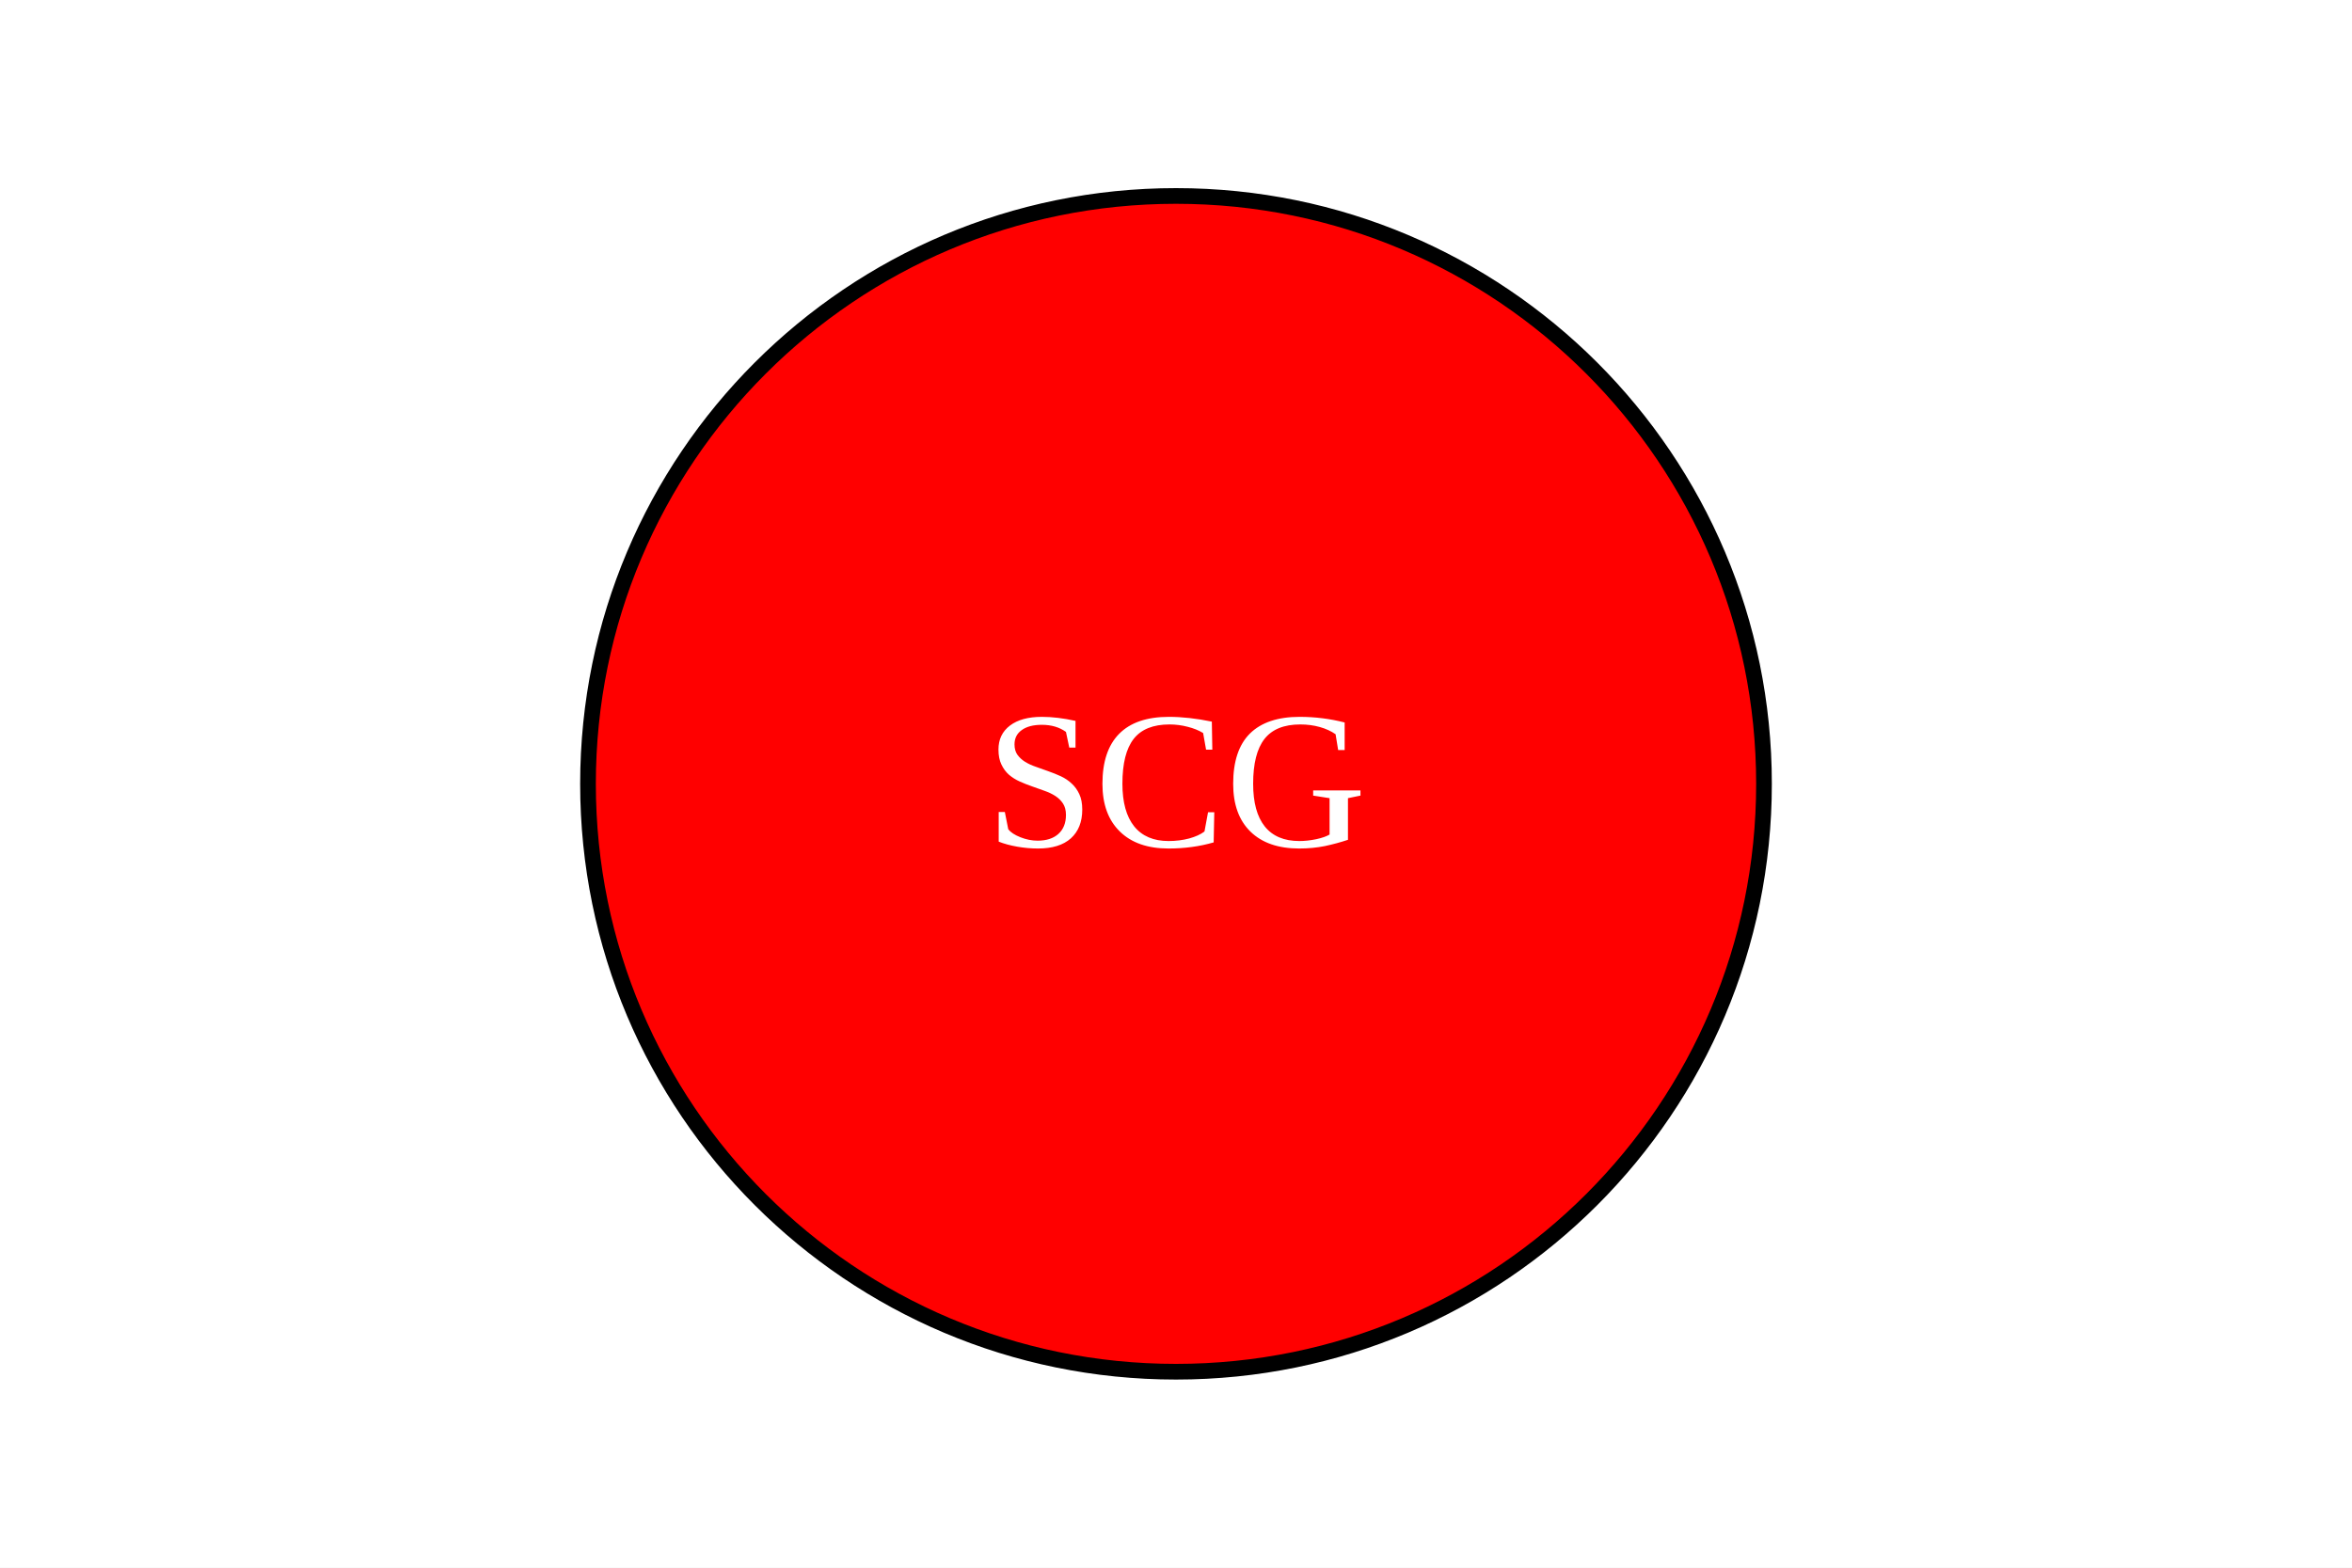
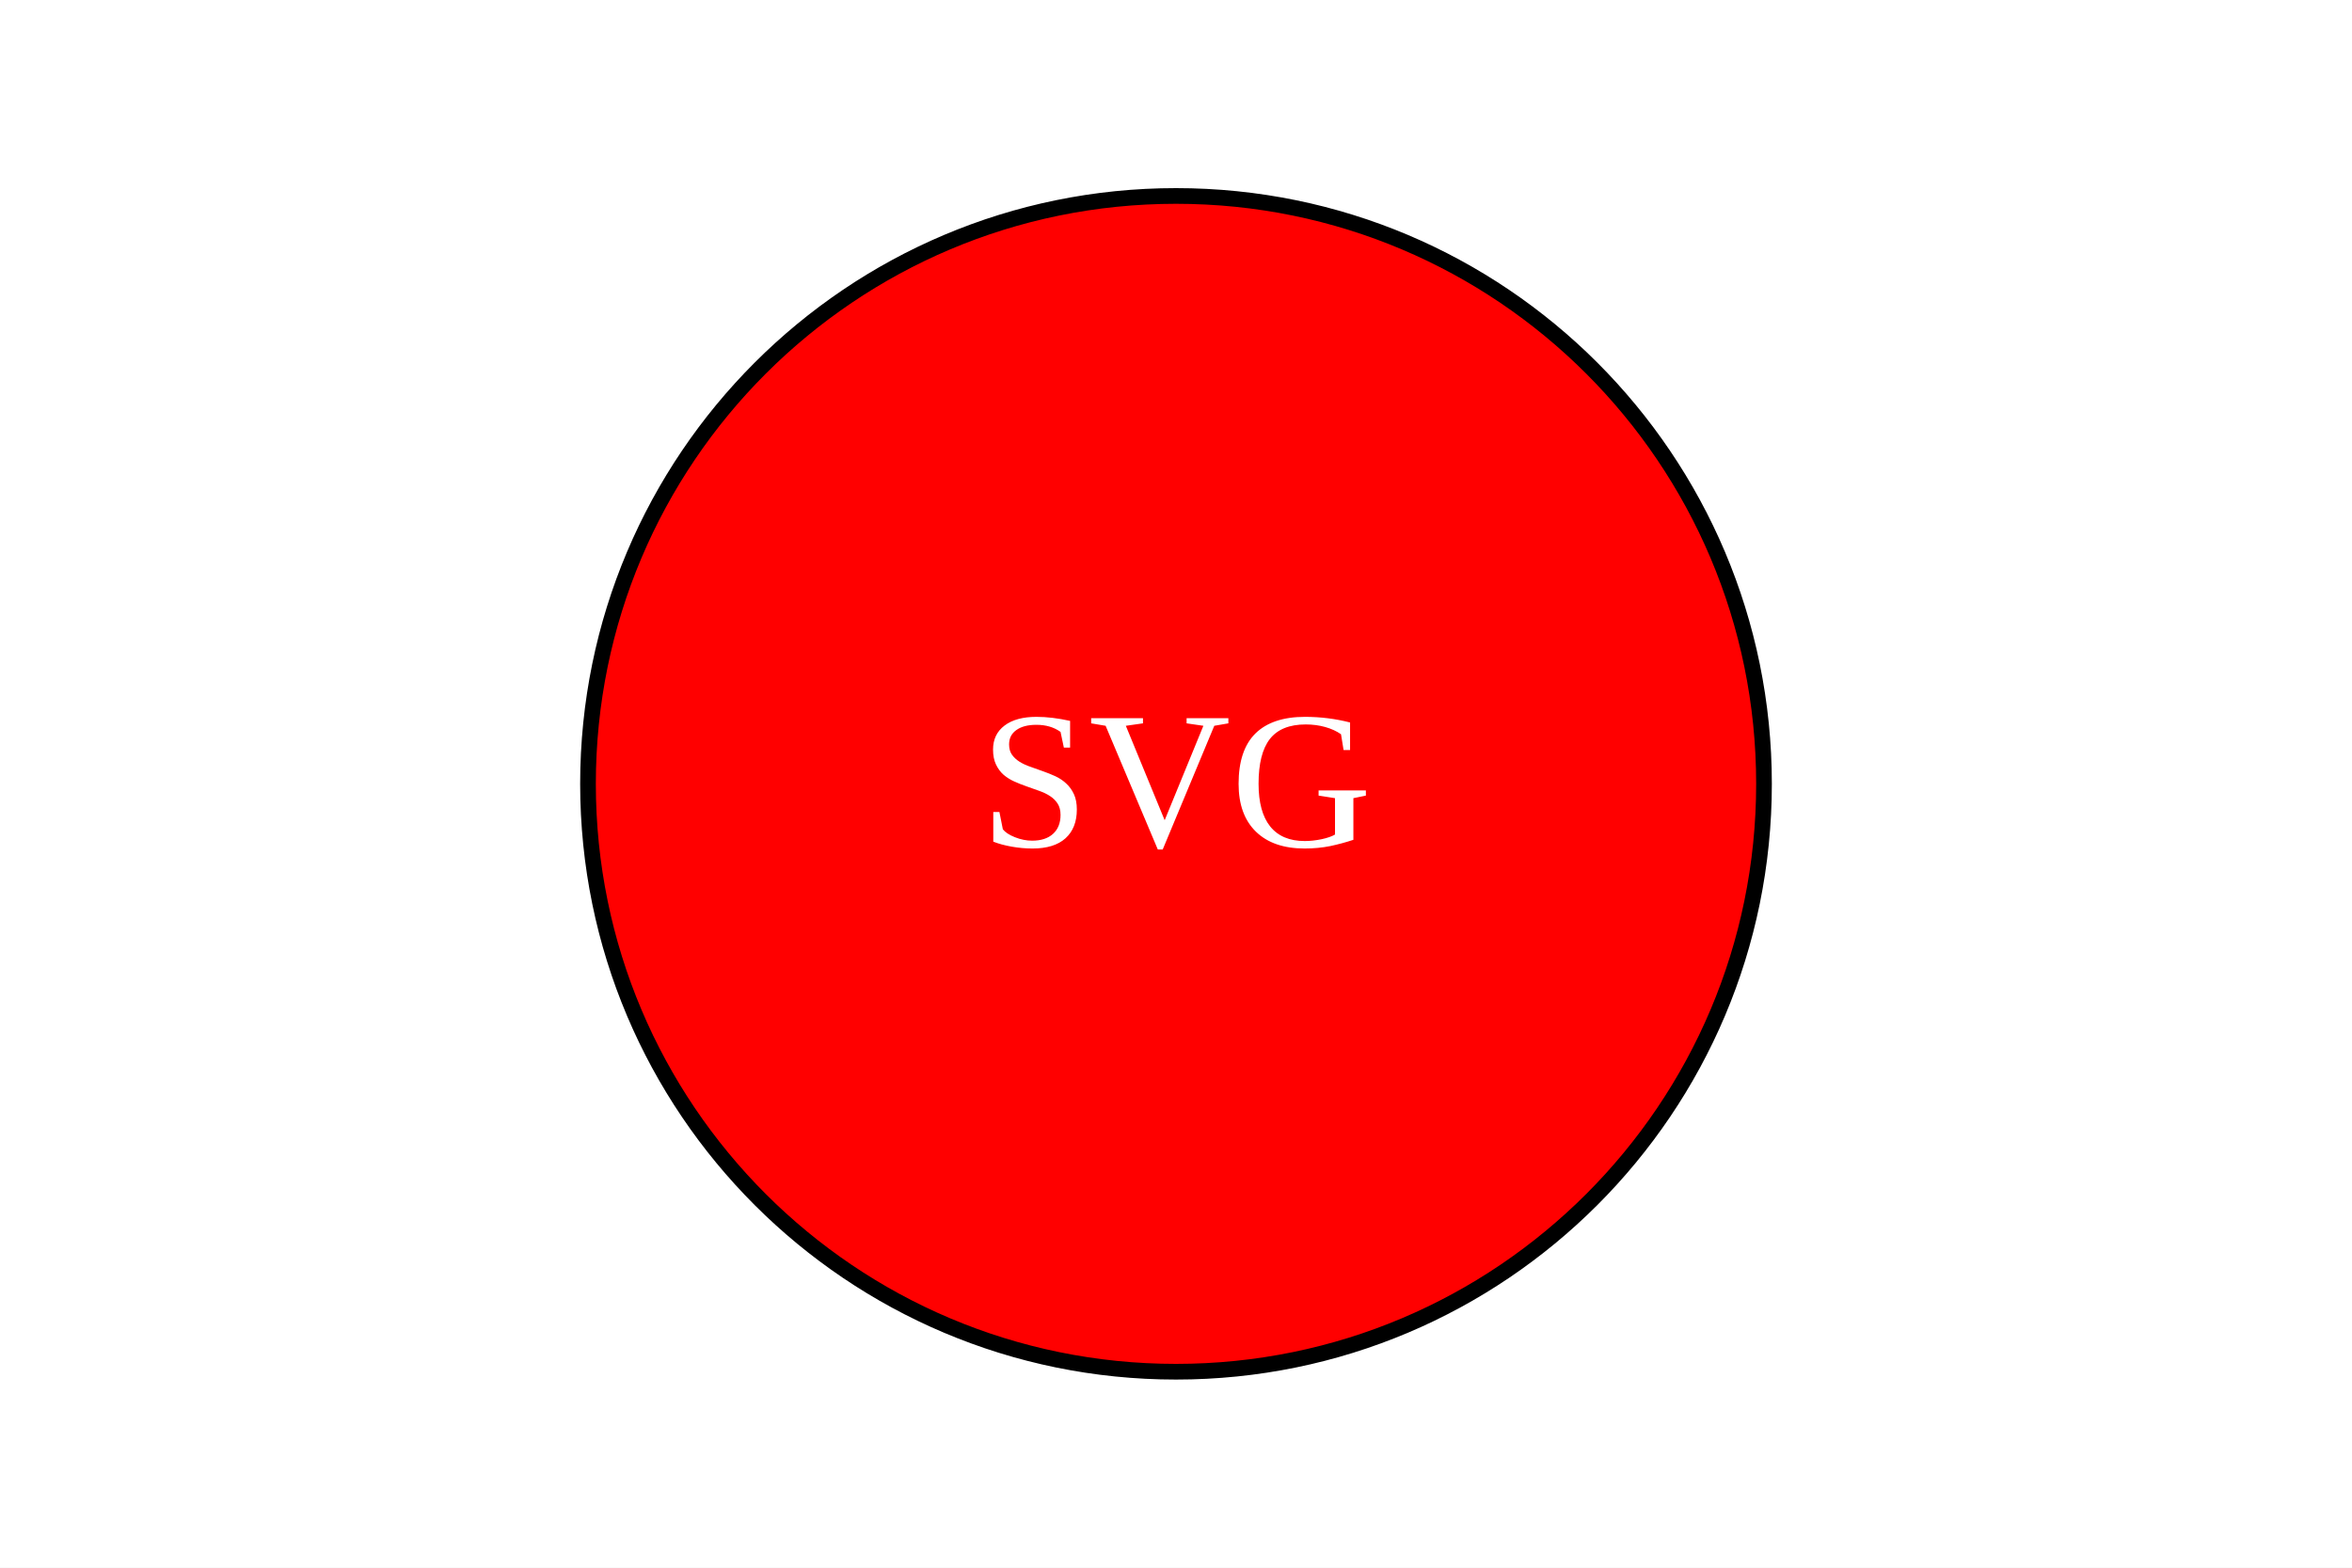
<svg xmlns="http://www.w3.org/2000/svg" width="300" height="200">
  <rect width="100%" height="100%" fill="white" />
  <circle cx="150" cy="100" r="75" fill="red" stroke="black" stroke-width="2" />
-   <text x="150" y="108" font-size="25" text-anchor="middle" fill="White">SCG</text>
+   <text x="150" y="108" font-size="25" text-anchor="middle" fill="white">SVG</text>
</svg>
